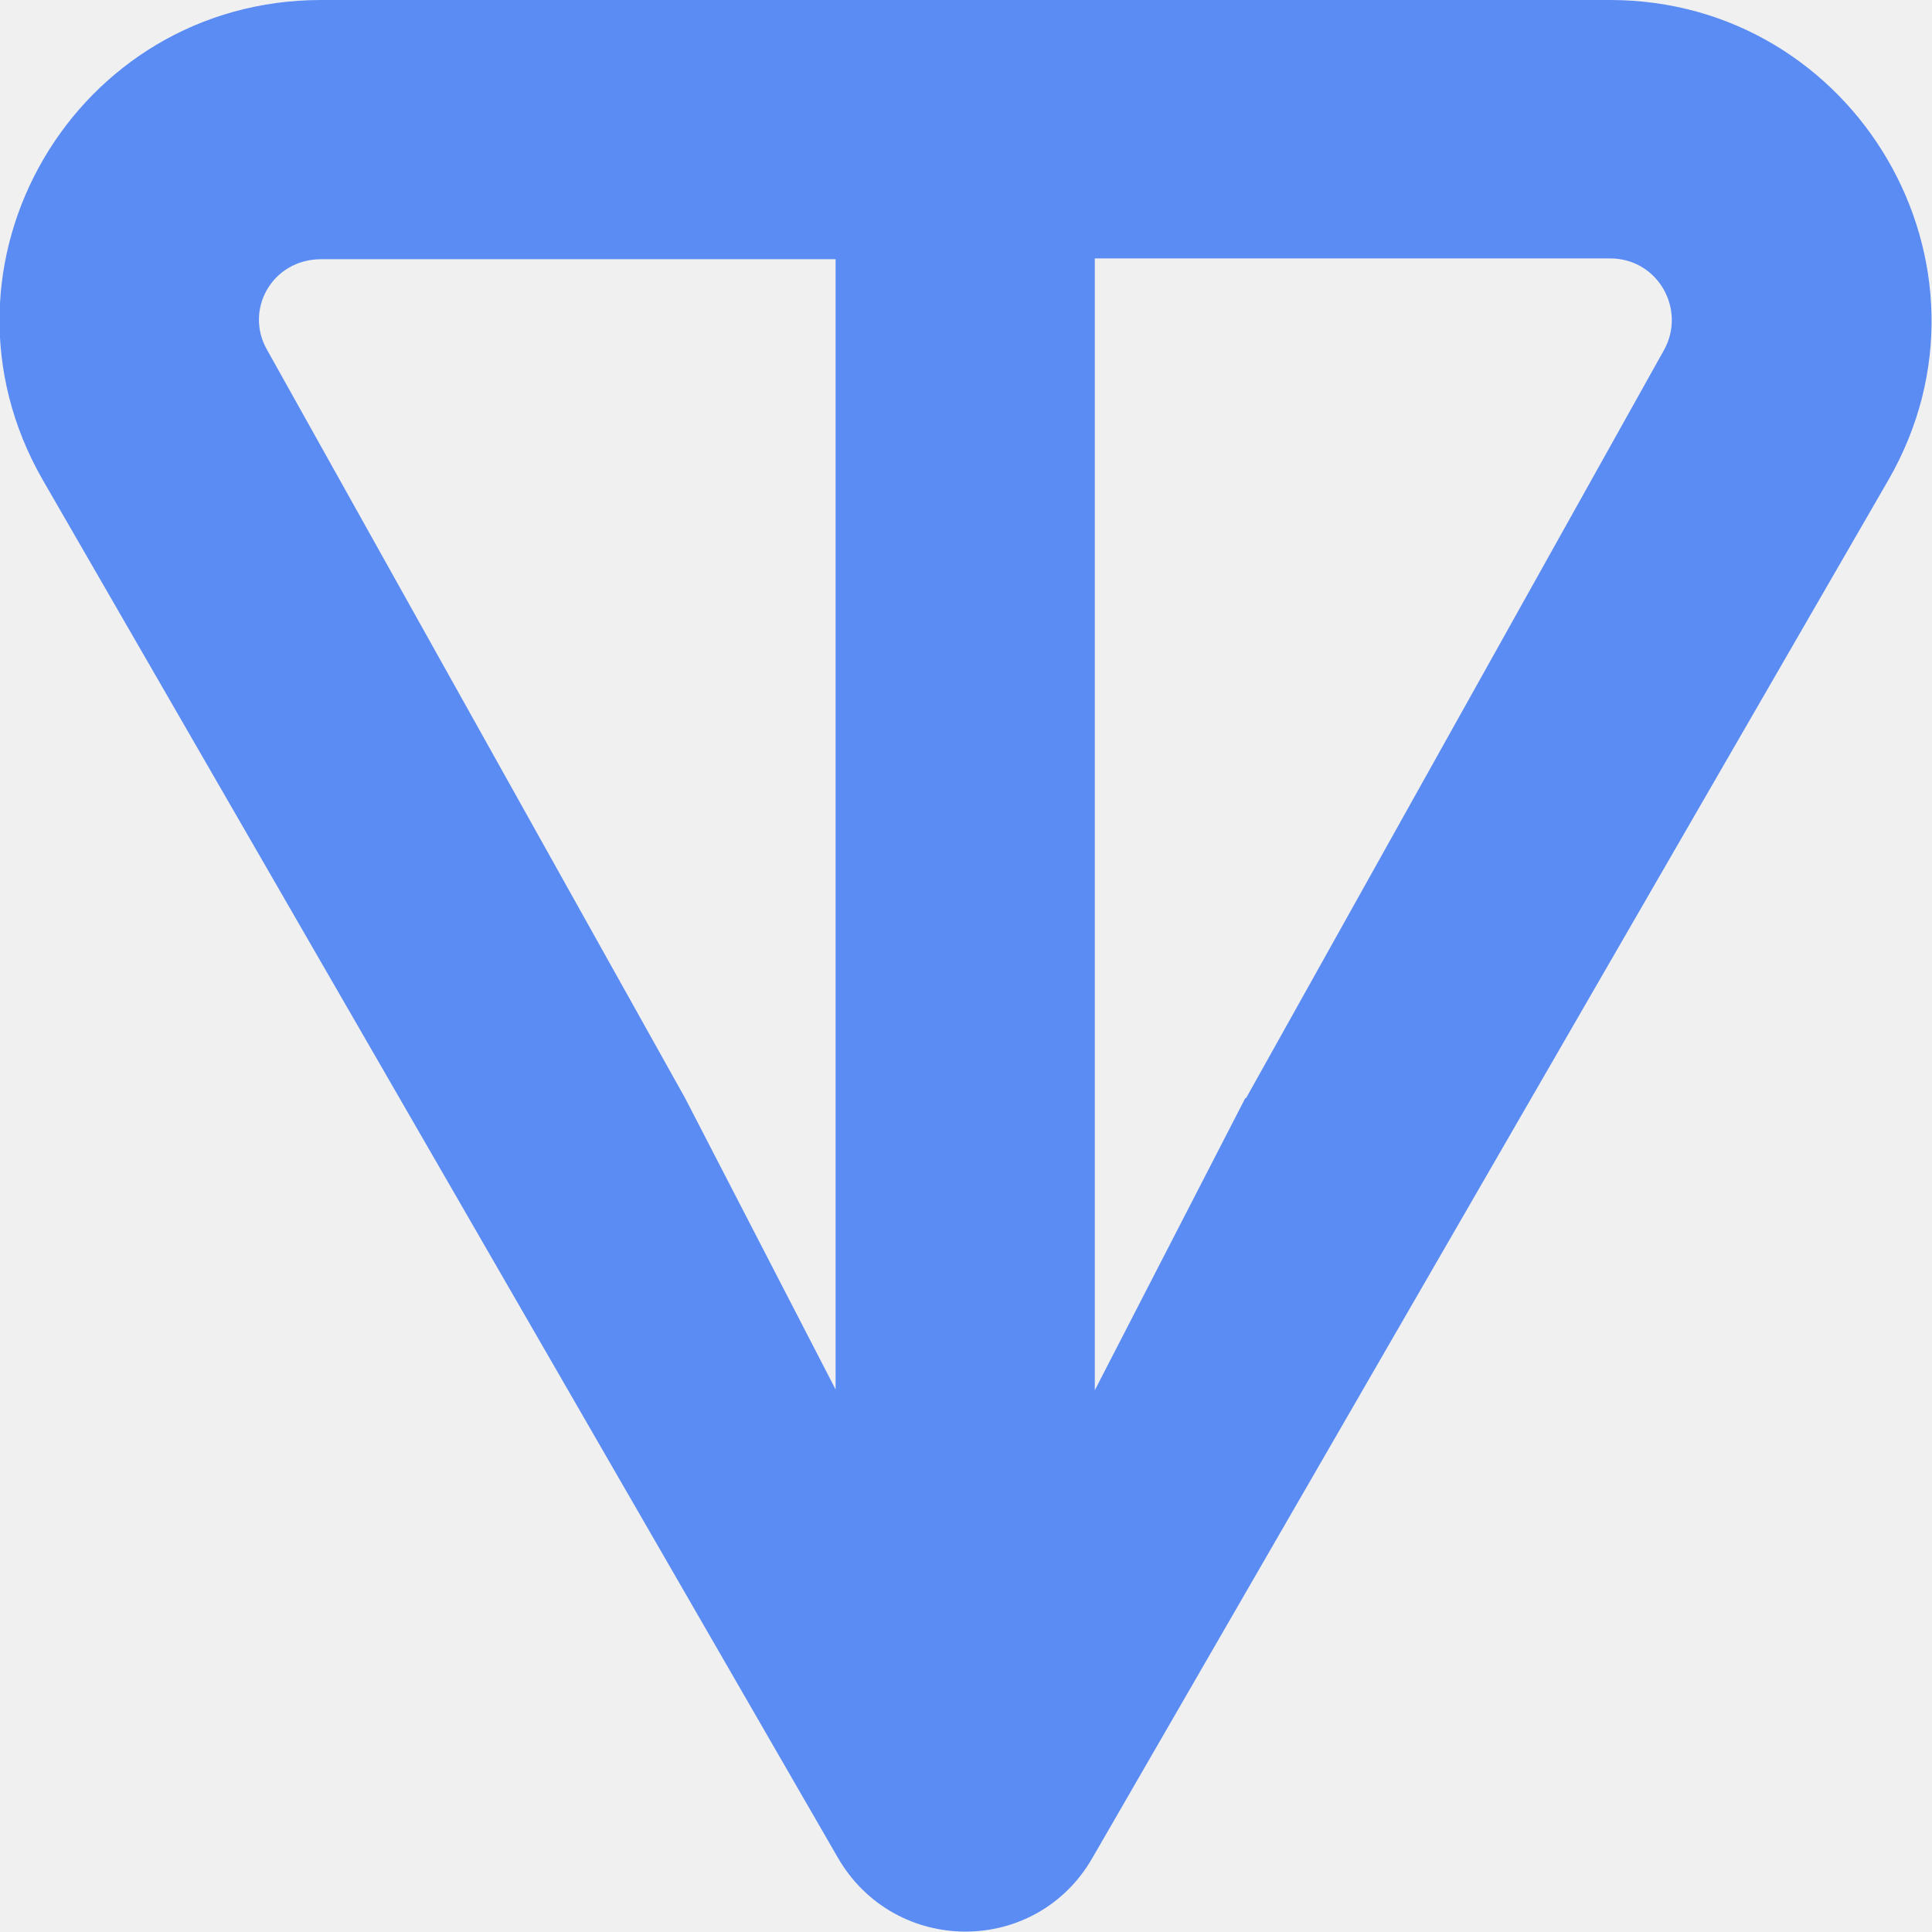
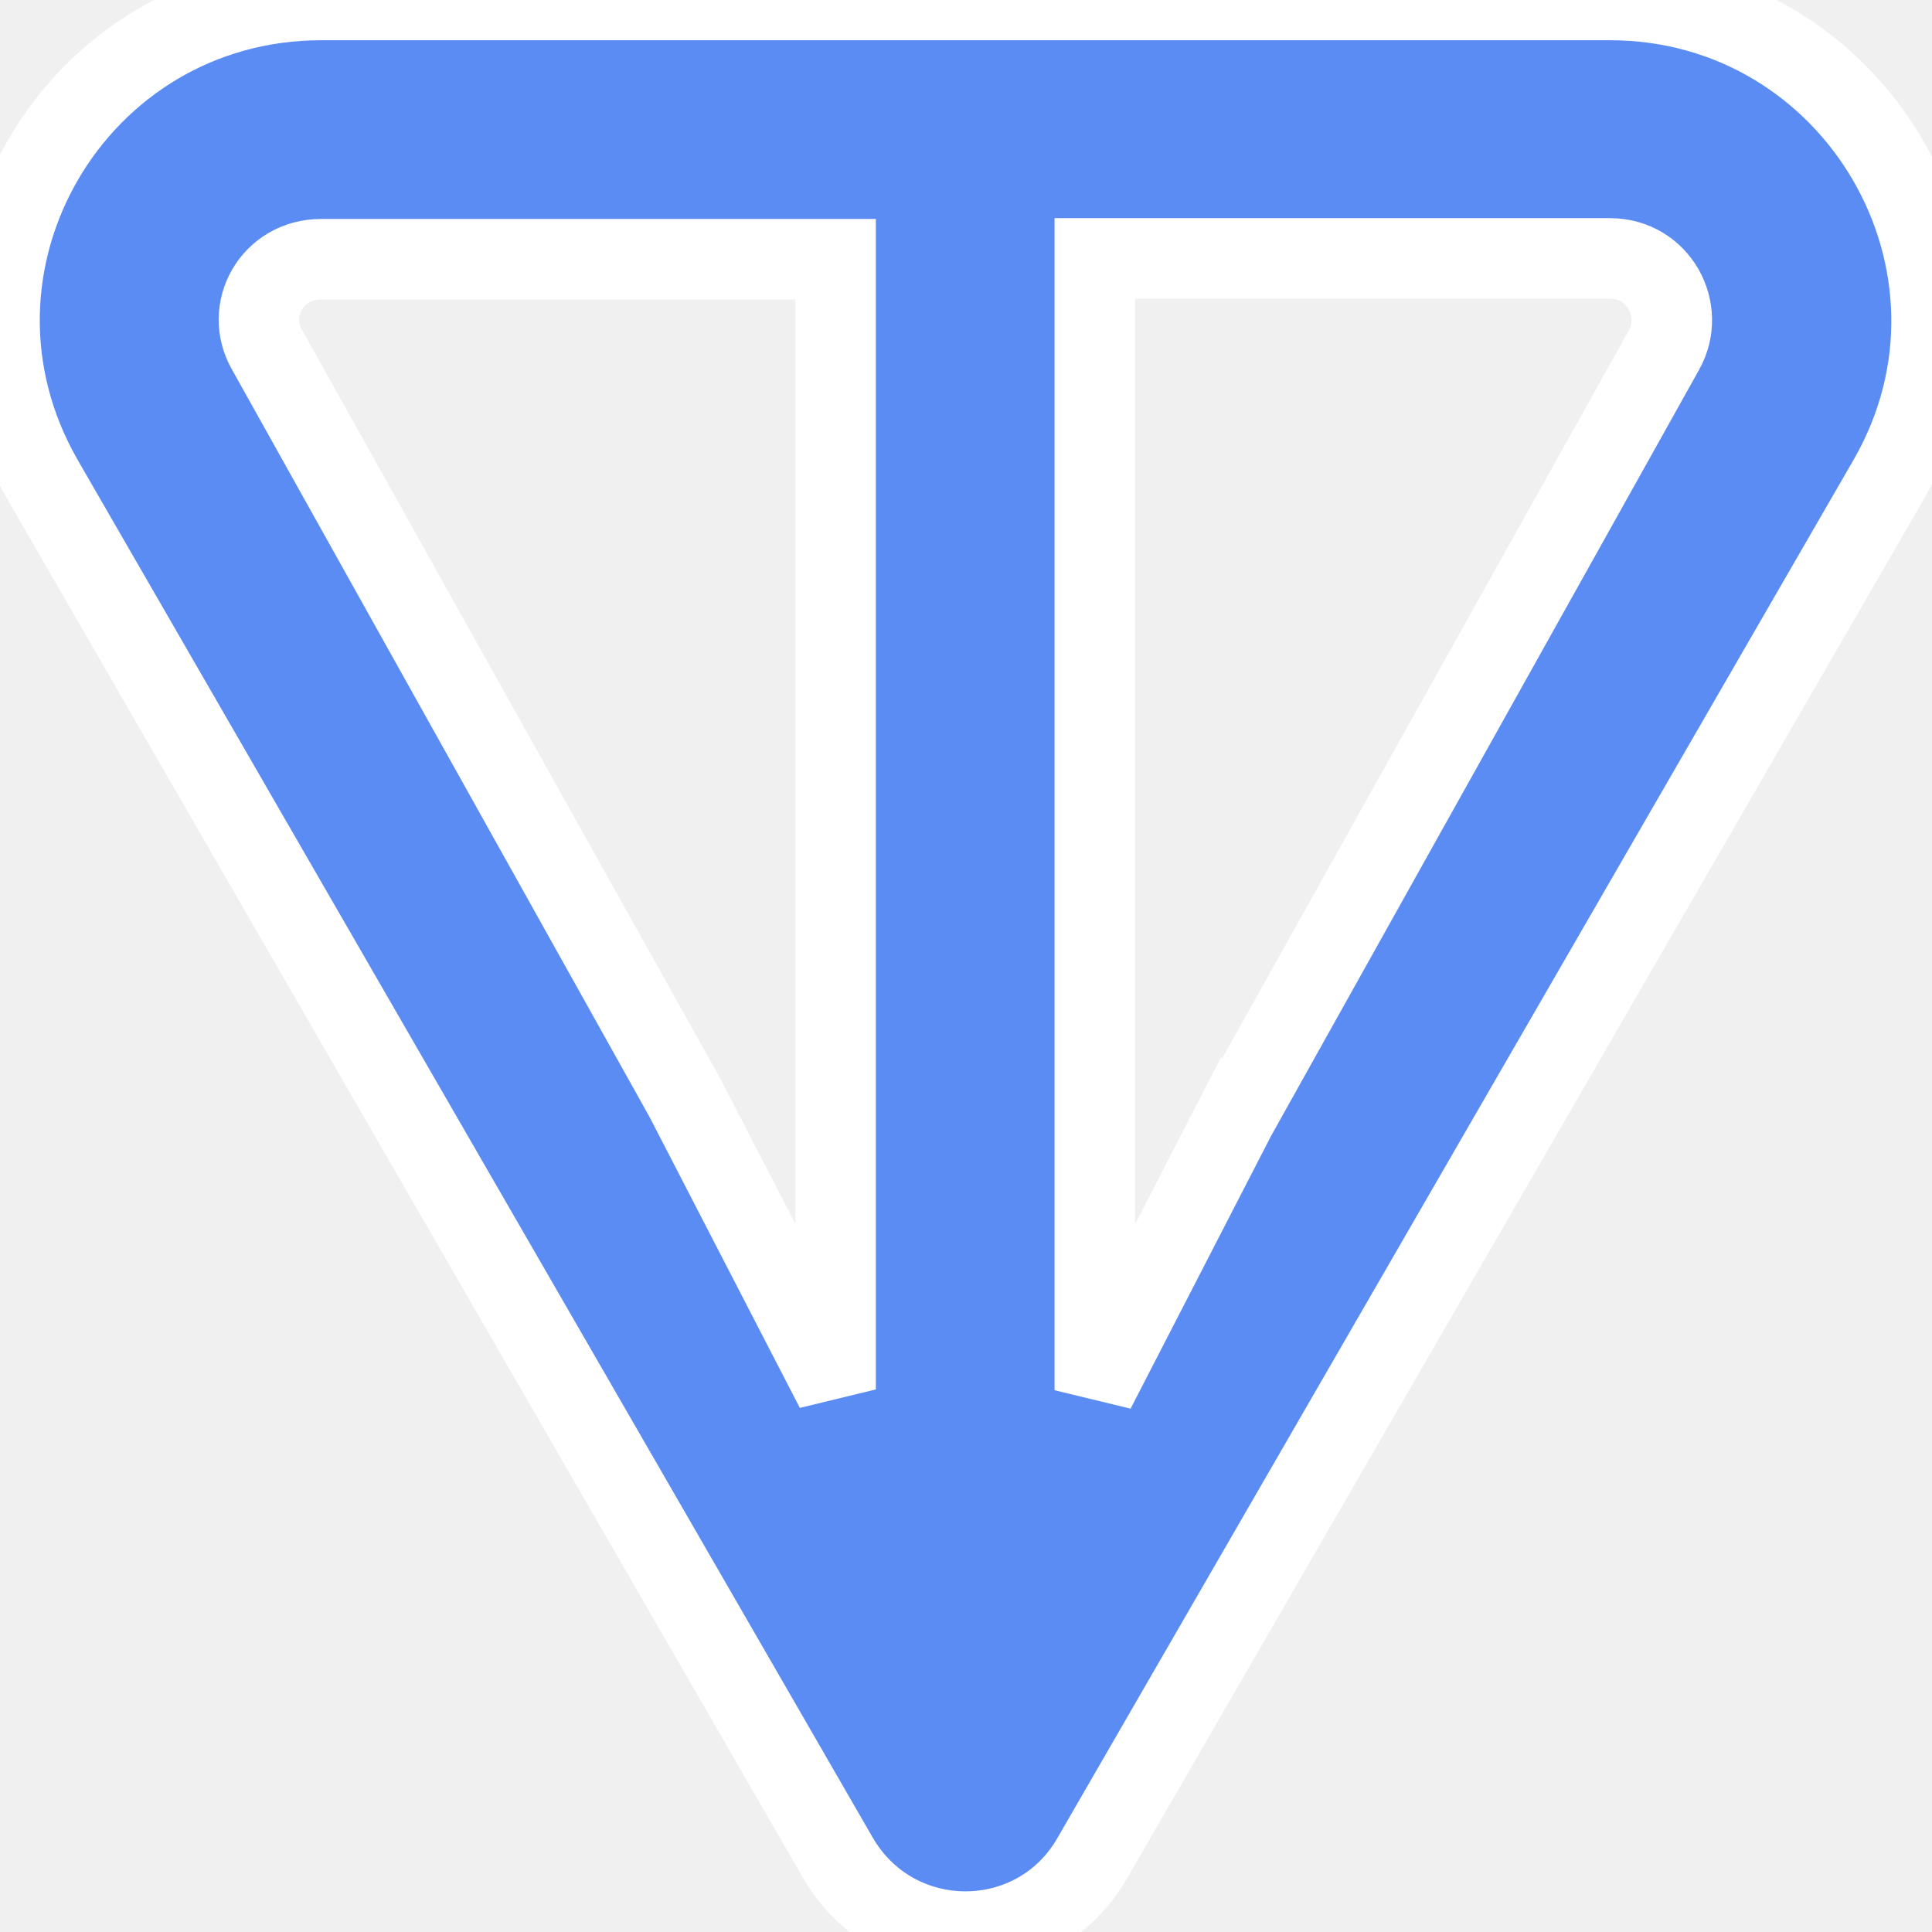
<svg xmlns="http://www.w3.org/2000/svg" width="24" height="24" viewBox="0 0 24 24" fill="none">
  <defs />
  <path id="ton 1" d="M0.53 5.96L10.41 23.08C11.12 24.3 12.87 24.3 13.57 23.08L23.46 5.96C24.99 3.3 23.05 0 20 0L20 0L3.99 0C0.93 0 -1 3.29 0.53 5.96ZM3.99 3.22L10.38 3.22L10.38 17.26L8.51 13.64L8.51 13.64L3.32 4.35L3.32 4.35C3.03 3.85 3.38 3.22 3.99 3.22ZM20.67 4.35L20.67 4.35L15.48 13.64L15.47 13.64L13.6 17.27L13.6 3.21L20 3.21C20.6 3.21 20.95 3.85 20.67 4.35Z" fill="#5B8CF3" fill-opacity="1" fill-rule="evenodd" />
-   <path id="ton 1" d="M0.53 5.96L0.66 5.88M10.41 23.08C11.12 24.3 12.87 24.3 13.57 23.08L23.46 5.96C24.99 3.3 23.05 0 20 0L20 0L3.99 0C0.93 0 -1 3.29 0.53 5.96L10.41 23.08ZM23.46 5.96L23.33 5.88M10.38 3.22L10.38 17.26L8.51 13.64L8.51 13.64L3.32 4.35L3.32 4.35C3.03 3.85 3.38 3.22 3.99 3.22L10.38 3.22ZM20.67 4.35L15.48 13.64L15.47 13.64L13.6 17.27L13.6 3.21L20 3.21C20.6 3.21 20.95 3.85 20.67 4.35L20.67 4.35Z" stroke="#FFFFFF" stroke-opacity="1" stroke-width="0" />
+   <path id="ton 1" d="M0.53 5.96L0.66 5.88M10.41 23.08C11.12 24.3 12.87 24.3 13.57 23.08L23.46 5.96C24.99 3.3 23.05 0 20 0L20 0L3.99 0C0.93 0 -1 3.29 0.53 5.96L10.41 23.08ZM23.46 5.96L23.33 5.88M10.38 3.22L10.38 17.26L8.51 13.64L8.51 13.64L3.32 4.35L3.32 4.35C3.03 3.85 3.38 3.22 3.99 3.22L10.38 3.22ZM20.67 4.35L15.48 13.64L15.47 13.64L13.6 17.27L13.6 3.21L20 3.21C20.6 3.21 20.95 3.85 20.67 4.35L20.67 4.35Z" stroke="#FFFFFF" stroke-opacity="1" strokeWidth="0" />
</svg>
